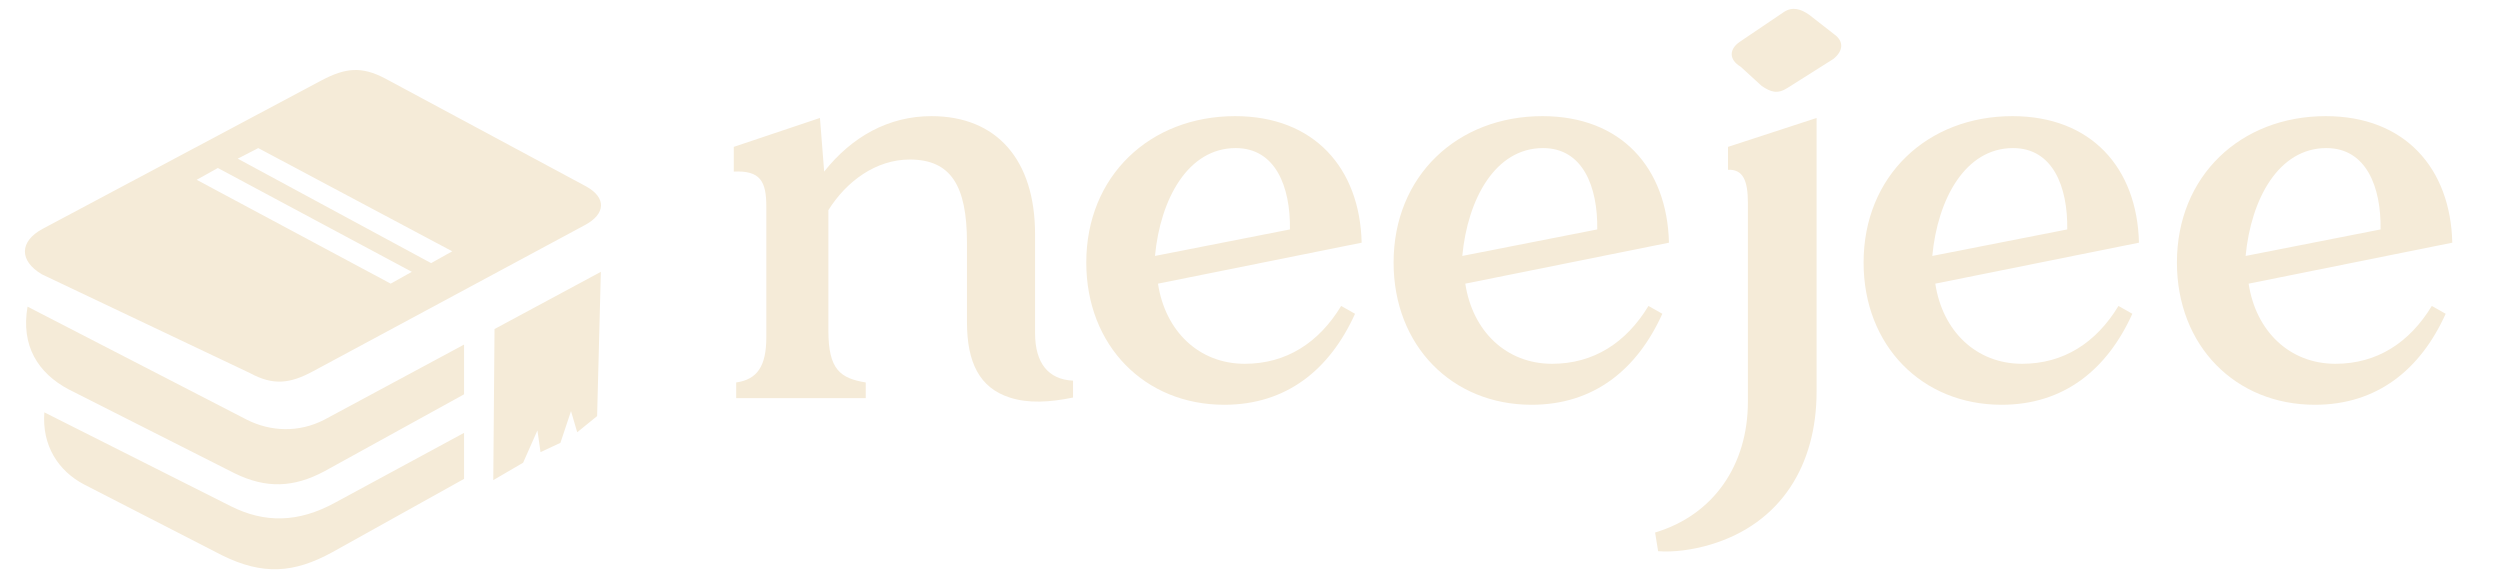
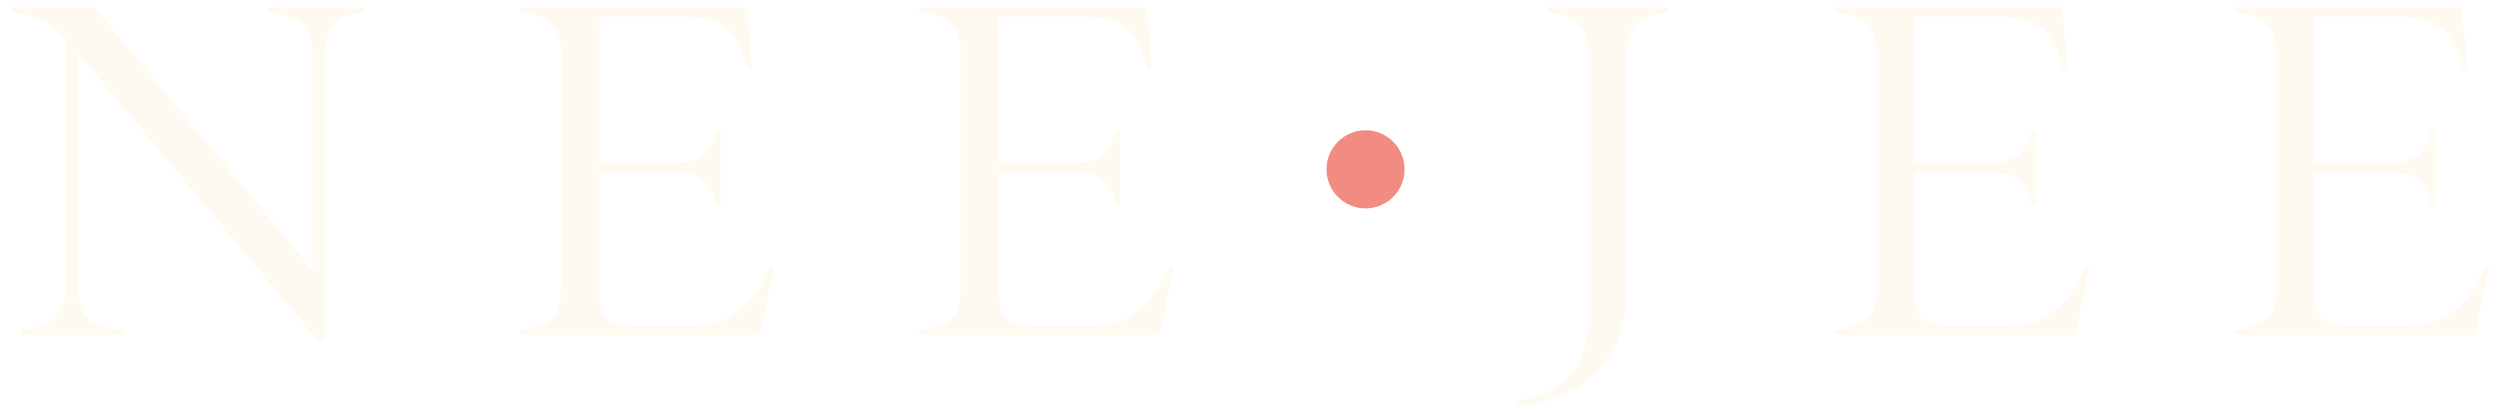
- <svg xmlns="http://www.w3.org/2000/svg" width="390" height="91" viewBox="0 0 390 91" role="img">
-   <g transform="translate(1 7) scale(0.97)">
-     <path fill="#F5EBD8" d="M5.7 36.9C2 34.7 2.1 31.6 5.8 29.6L50.7 5.7C54.5 3.7 57.1 3.4 60.9 5.4L93.3 22.8C96.5 24.6 96.4 27.2 93.0 29.0L49.3 52.5C45.6 54.5 42.9 54.8 39.2 52.8Z M30.6 21.7L34 19.8L65.2 36.5L61.8 38.4ZM37.2 18.3L40.5 16.6L71.7 33.2L68.3 35.1Z" fill-rule="evenodd" />
-     <path fill="#F5EBD8" d="M3.4 42.1L38.7 60.3C42.5 62.2 47 62.4 51.1 60.3L73.6 48.2V56.2L51.1 68.6C46.2 71.2 41.8 71.4 36.7 68.9L10 55.4C5.1 52.8 2.3 48.4 3.4 42.1Z M6.1 59.1L36.1 74.2C41.5 76.9 46.9 76.9 52.9 73.6L73.6 62.4V69.8L52.4 81.6C46.2 85 41.2 85.3 34.7 82.1L12.5 70.7C8.3 68.5 5.7 64.4 6.1 59.1Z M78.5 45.7L95.6 36.5L95.0 59.7L91.8 62.3L90.8 58.9L89.1 64.0L85.9 65.5L85.4 62.0L83.1 67.2L78.3 70.0Z" />
+ <svg xmlns="http://www.w3.org/2000/svg" width="688" height="114" viewBox="0 0 688 114" role="img">
+   <g transform="translate(3 2) scale(1)">
+     <path fill="#FFFAF1" d="M0 0H23L83.1 72.4V14.3C83.1 6.4 81 2.2 70.9 1.5V0H97.2V1.5C88 2.3 86.3 6.9 86.3 14.3V92H84.6L18.4 12.6V75.7C18.4 84 20.3 87.7 30.8 88.7V90.2H3.1V88.7C12 87.7 15.2 84 15.2 75.7V9.1C11.5 4.6 7.3 1.8 0 1.5Z" />
  </g>
-   <g transform="translate(114 9) scale(0.94)">
-     <g transform="translate(0 0) scale(1)">
-       <path fill="#F5EBD8" d="M.5 14.8L14.8 10L15.5 18.9C20.1 13.1 26.2 9.7 33.3 9.7C44.1 9.7 50.5 16.9 50.5 29.3V45.7C50.5 50.7 52.7 53.4 56.8 53.6V56.4C52.9 57.2 49.4 57.4 46.3 56.4C41.3 54.8 39.2 50.6 39.2 43.9V30.7C39.2 21.2 36.5 16.9 29.7 16.9C24.1 16.9 19.2 20.5 16.2 25.3V45.3C16.2 51.8 18.2 53.2 22.4 53.9V56.5H.9V53.9C4.4 53.4 5.9 51.2 5.9 46.4V24.7C5.9 20.5 4.9 18.7.5 18.9Z" />
-     </g>
-     <g transform="translate(58 0) scale(1)">
-       <path fill="#F5EBD8" d="M45.6 42.5C41.4 51.8 34.2 57.6 23.9 57.6C10.7 57.6 1 47.8 1 34C1 19.6 11.6 9.7 25.7 9.7C38.8 9.7 46.4 18.3 46.7 30.7L12.9 37.5C14.1 45.4 19.7 50.8 27.3 50.8C34.2 50.8 39.6 47.3 43.3 41.2ZM12.4 32.9L34.8 28.5C34.9 21.4 32.4 15 25.8 15C17.9 15 13.3 23.4 12.4 32.9Z" fill-rule="evenodd" />
-     </g>
-     <g transform="translate(109 0) scale(1)">
-       <path fill="#F5EBD8" d="M45.6 42.5C41.4 51.8 34.2 57.6 23.9 57.6C10.7 57.6 1 47.8 1 34C1 19.6 11.6 9.7 25.7 9.7C38.8 9.7 46.4 18.3 46.7 30.7L12.9 37.5C14.1 45.4 19.7 50.8 27.3 50.8C34.2 50.8 39.6 47.3 43.3 41.2ZM12.4 32.9L34.8 28.5C34.9 21.4 32.4 15 25.8 15C17.9 15 13.3 23.4 12.4 32.9Z" fill-rule="evenodd" />
-     </g>
-     <g transform="translate(162 0) scale(1)">
-       <path fill="#F5EBD8" d="M3.5 14.8L18.2 10V55.4C18.2 67.6 12.3 77.3.6 80.8C-2.4 81.7 -5.6 82.1 -8.1 81.9L-8.6 78.8C1.1 75.9 6.8 67.6 6.8 57.1V24.1C6.8 20.4 6 18.5 3.5 18.6Z M5.6 1.5C3.6.3 3.7-1.4 5.4-2.6L12.8-7.6C14.2-8.5 15.6-8.1 17-7.1L21.1-3.9C22.8-2.7 22.6-1.1 21 .2L13.4 5C11.7 6.1 10.6 5.7 9.1 4.7Z" />
-     </g>
-     <g transform="translate(187 0) scale(1)">
-       <path fill="#F5EBD8" d="M45.6 42.5C41.4 51.8 34.2 57.6 23.9 57.6C10.7 57.6 1 47.8 1 34C1 19.6 11.6 9.7 25.7 9.7C38.8 9.7 46.4 18.3 46.7 30.7L12.9 37.5C14.1 45.4 19.7 50.8 27.3 50.8C34.2 50.8 39.6 47.3 43.3 41.2ZM12.4 32.9L34.8 28.5C34.9 21.4 32.4 15 25.8 15C17.9 15 13.3 23.4 12.4 32.9Z" fill-rule="evenodd" />
-     </g>
-     <g transform="translate(239 0) scale(1)">
-       <path fill="#F5EBD8" d="M45.6 42.5C41.4 51.8 34.2 57.6 23.9 57.6C10.7 57.6 1 47.8 1 34C1 19.6 11.6 9.7 25.7 9.7C38.8 9.7 46.4 18.3 46.7 30.7L12.9 37.5C14.1 45.4 19.7 50.8 27.3 50.8C34.2 50.8 39.6 47.3 43.3 41.2ZM12.4 32.9L34.8 28.5C34.9 21.4 32.4 15 25.8 15C17.9 15 13.3 23.4 12.4 32.9Z" fill-rule="evenodd" />
-     </g>
+   <g transform="translate(143 2) scale(1)">
+     <path fill="#FFFAF1" d="M0 0H62.5L64.1 17.2H62.7C60.4 7.3 56.6 2.6 44.1 2.6H21.9V42.9H42.2C49.4 42.9 52.7 40.1 54 33.9H55.3V54.6H54C52.9 47.7 49.3 45.5 42.3 45.5H21.9V78.1C21.9 84.4 23.4 87.6 30.7 87.6H47.8C58.4 87.6 64.5 81.7 68.7 71.3H70.1L66.1 90.2H0V88.7C9.9 87.8 11.4 84 11.4 76.7V13.4C11.4 6.4 10 2.4 0 1.5Z" />
  </g>
+   <g transform="translate(253 2) scale(1)">
+     <path fill="#FFFAF1" d="M0 0H62.5L64.1 17.2H62.7C60.4 7.3 56.6 2.6 44.1 2.6H21.9V42.9H42.2C49.4 42.9 52.7 40.1 54 33.9H55.3V54.6H54C52.9 47.7 49.3 45.5 42.3 45.5H21.9V78.1C21.9 84.4 23.4 87.6 30.7 87.6H47.8C58.4 87.6 64.5 81.7 68.7 71.3H70.1L66.1 90.2H0V88.7C9.9 87.8 11.4 84 11.4 76.7V13.4C11.4 6.4 10 2.4 0 1.5Z" />
+   </g>
+   <g transform="translate(505 2) scale(1)">
+     <path fill="#FFFAF1" d="M0 0H62.5L64.1 17.2H62.7C60.4 7.3 56.6 2.6 44.1 2.6H21.9V42.9H42.2C49.4 42.9 52.7 40.1 54 33.9H55.3V54.6H54C52.9 47.7 49.3 45.5 42.3 45.5H21.9V78.1C21.9 84.4 23.4 87.6 30.7 87.6H47.8C58.4 87.6 64.5 81.7 68.7 71.3H70.1L66.1 90.2H0V88.7C9.9 87.8 11.4 84 11.4 76.7V13.4C11.4 6.4 10 2.4 0 1.5Z" />
+   </g>
+   <g transform="translate(615 2) scale(1)">
+     <path fill="#FFFAF1" d="M0 0H62.5L64.1 17.2H62.7C60.4 7.3 56.6 2.6 44.1 2.6H21.9V42.9H42.2C49.4 42.9 52.7 40.1 54 33.9H55.3V54.6H54C52.9 47.7 49.3 45.5 42.3 45.5H21.9V78.1C21.9 84.4 23.4 87.6 30.7 87.6H47.8C58.4 87.6 64.5 81.7 68.7 71.3H70.1L66.1 90.2H0V88.7C9.9 87.8 11.4 84 11.4 76.7V13.4C11.4 6.4 10 2.4 0 1.5Z" />
+   </g>
+   <g transform="translate(417 2) scale(1)">
+     <path fill="#FFFAF1" d="M8.9 0H42V1.5C32.1 2.3 30.7 6.6 30.7 13.7V78.1C30.7 94.6 21.5 105.1 7.4 108.7C5.4 109.2 3 109.6 0 109.8V108.4C13.7 106.2 20.1 98.2 20.1 85.8V13.7C20.1 6.7 18.8 2.4 8.9 1.5Z" />
+   </g>
+   <circle cx="375.8" cy="46.6" r="10.75" fill="#F28C82" />
</svg>
